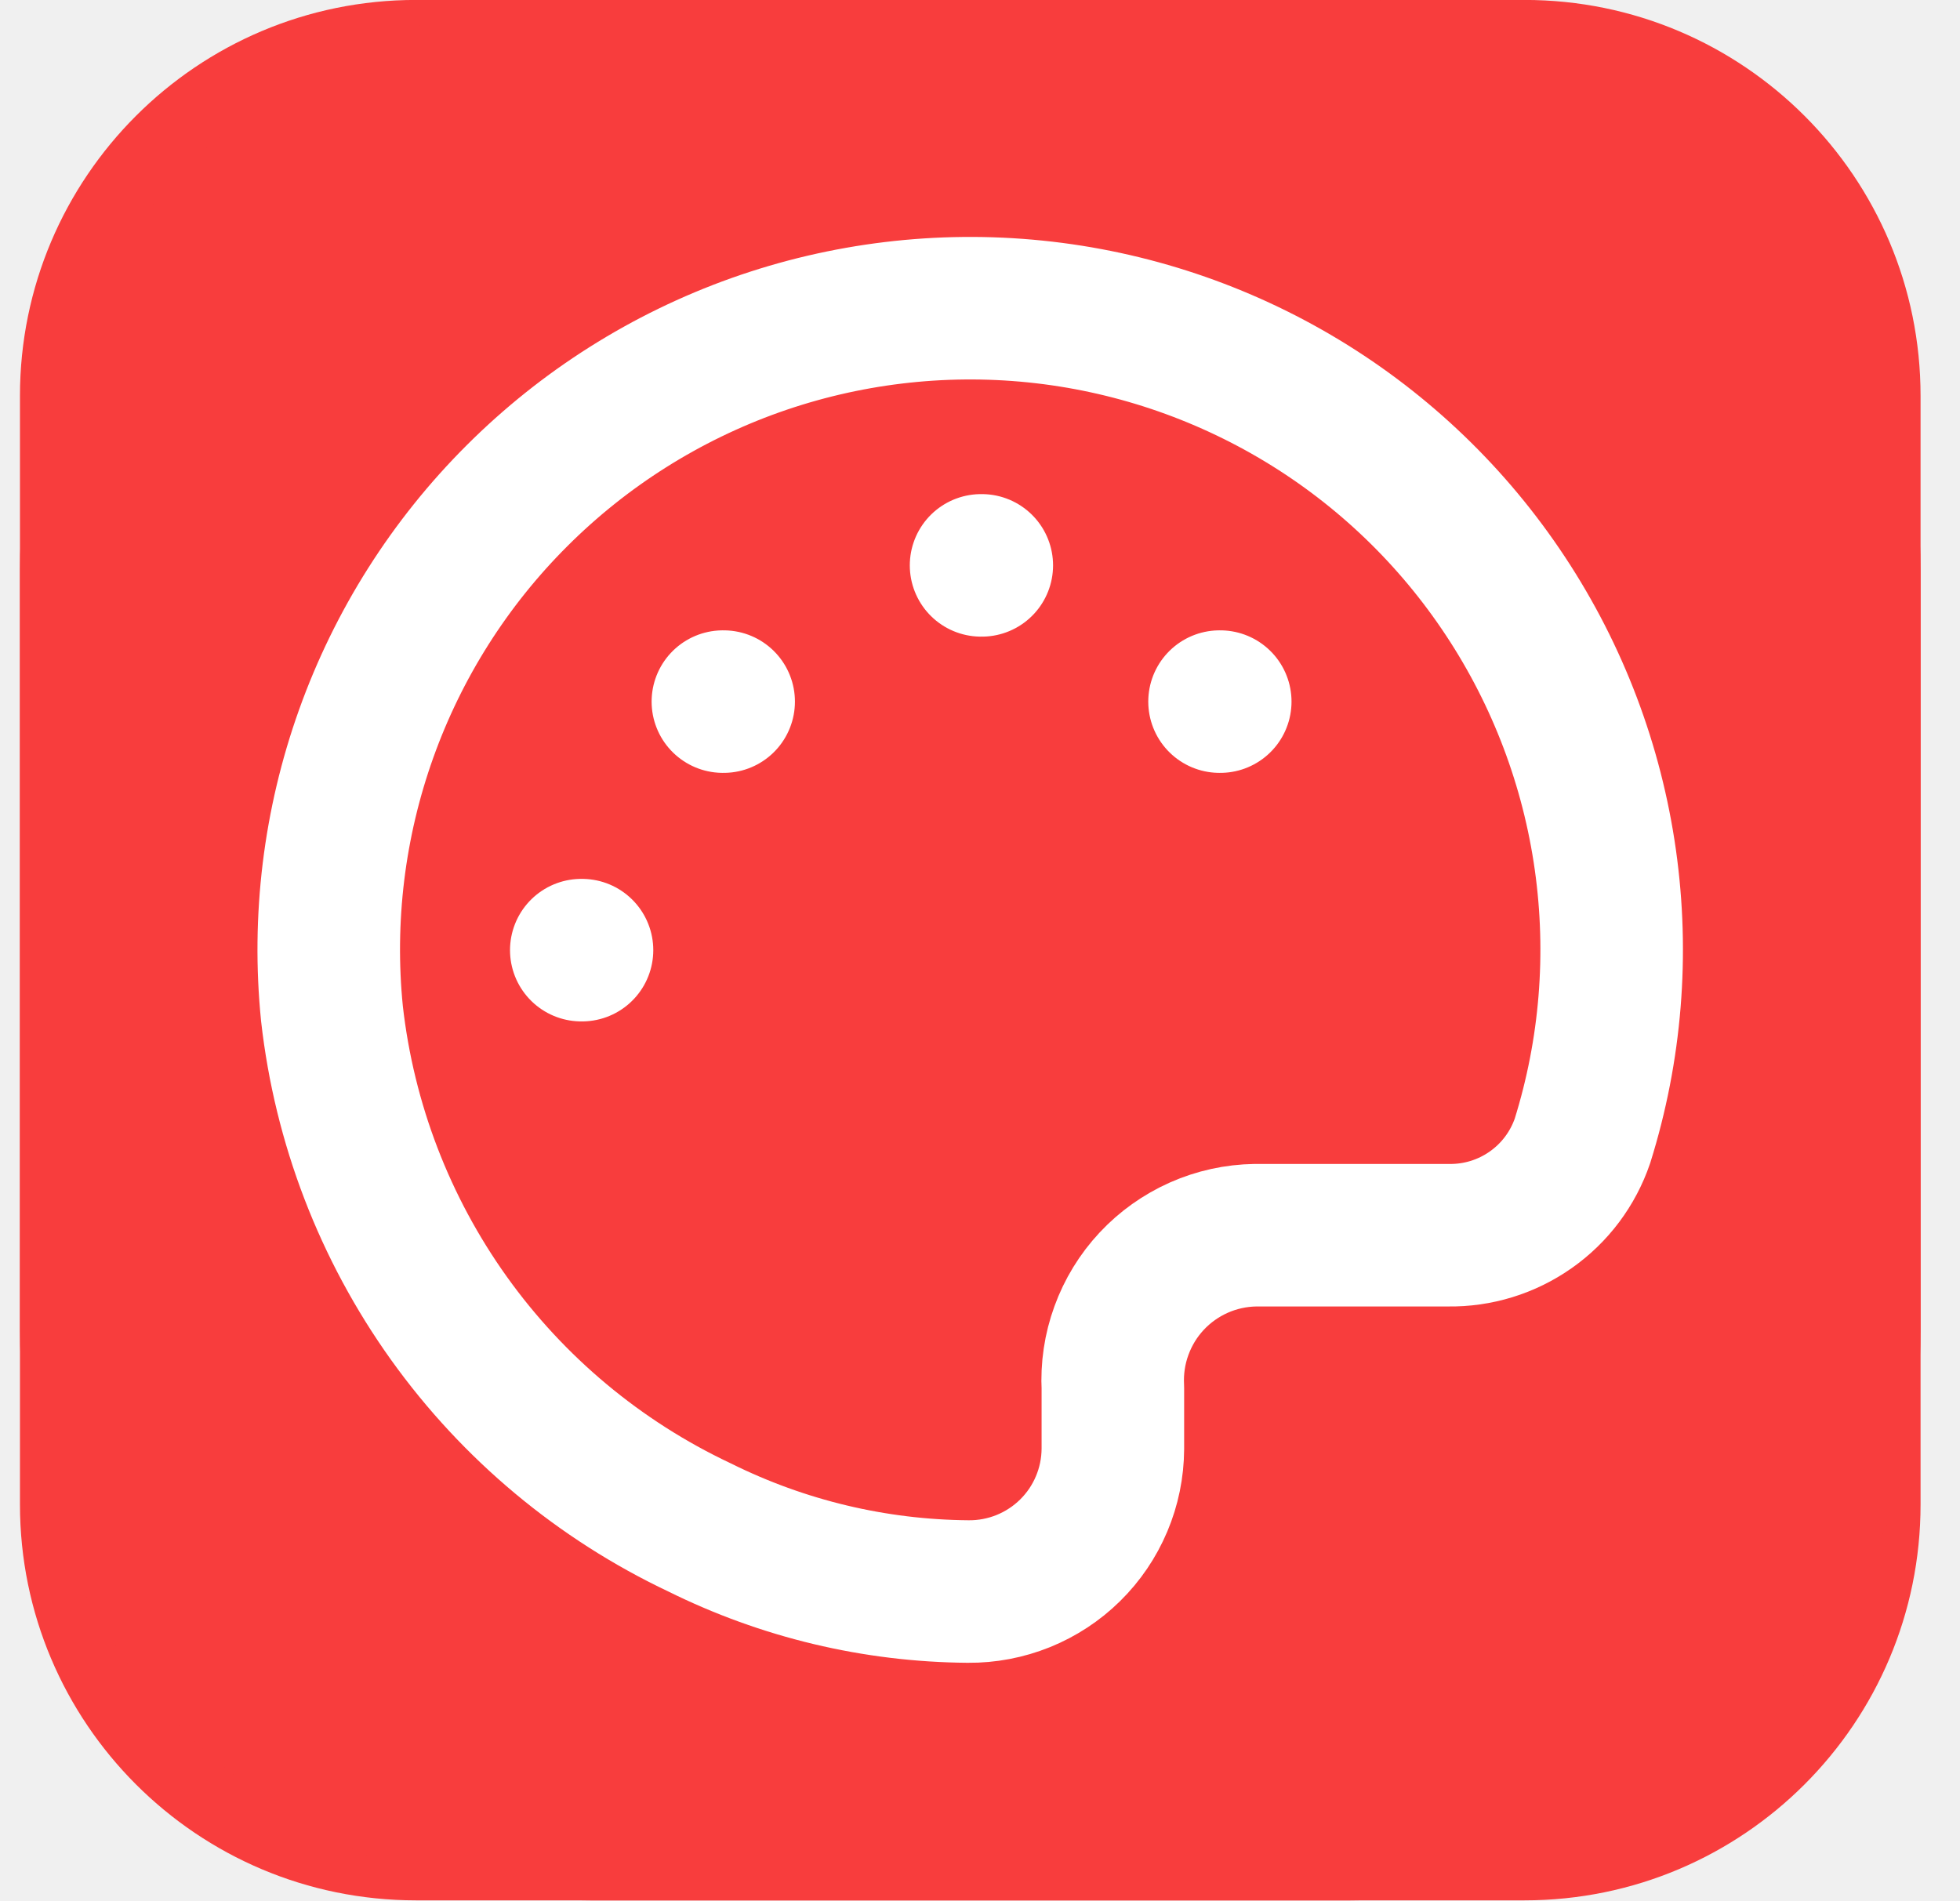
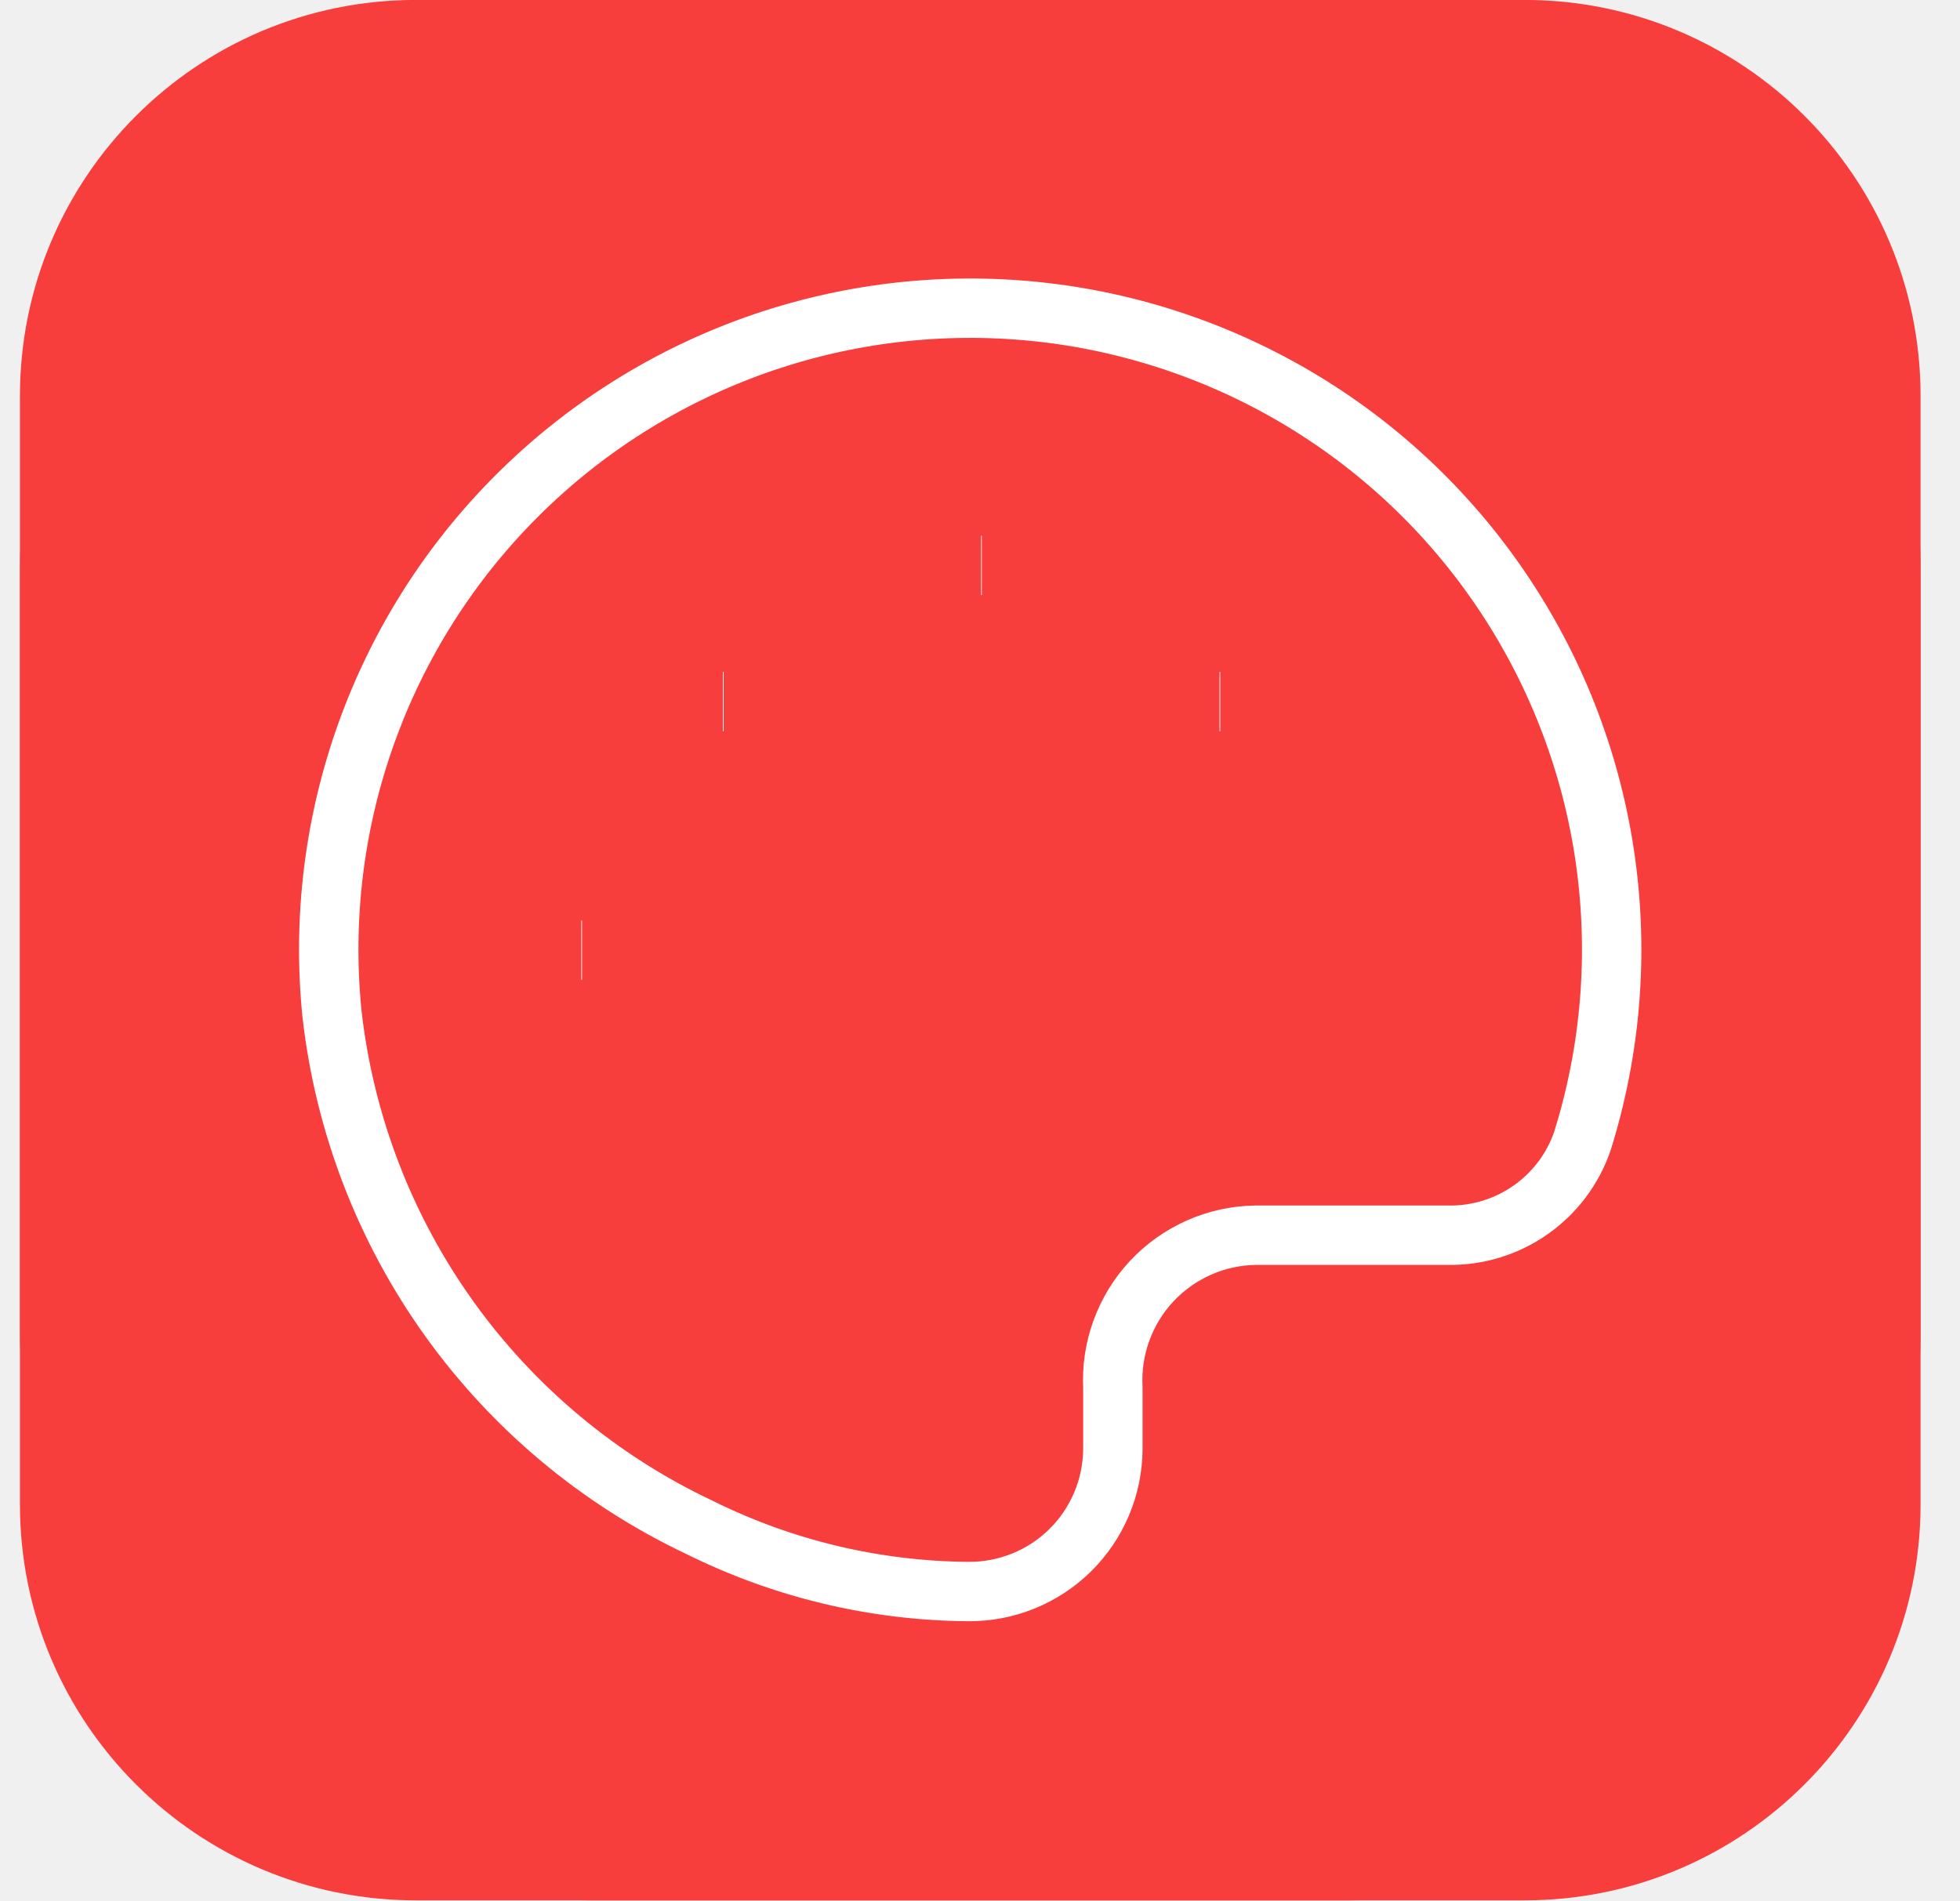
<svg xmlns="http://www.w3.org/2000/svg" width="33" height="32" viewBox="0 0 33 32" fill="none">
  <rect x="0.336" y="-0.001" width="32" height="32" rx="6.667" fill="#F83D3D" />
  <rect x="0.336" y="-0.001" width="32" height="32" rx="9.6" fill="#F83D3D" />
-   <path d="M16.518 9.52H16.53M20.533 11.814H20.545M12.171 11.814H12.184M9.787 15.999H9.799M21.137 20.799H24.384C24.881 20.807 25.367 20.657 25.773 20.371C26.179 20.086 26.484 19.679 26.644 19.209C27.122 17.68 27.253 16.065 27.029 14.479C26.805 12.893 26.231 11.377 25.349 10.041C24.467 8.704 23.299 7.58 21.929 6.751C20.559 5.922 19.022 5.407 17.429 5.245C15.836 5.083 14.226 5.277 12.717 5.813C11.209 6.35 9.838 7.215 8.705 8.347C7.571 9.478 6.704 10.847 6.165 12.355C5.626 13.863 5.429 15.472 5.589 17.066C5.797 18.916 6.475 20.682 7.558 22.197C8.641 23.711 10.094 24.924 11.777 25.719C13.184 26.418 14.73 26.787 16.3 26.799C16.618 26.802 16.933 26.742 17.228 26.623C17.522 26.504 17.791 26.328 18.017 26.105C18.244 25.882 18.424 25.616 18.547 25.324C18.671 25.031 18.735 24.717 18.737 24.399V23.371C18.72 23.043 18.768 22.715 18.881 22.406C18.993 22.097 19.166 21.814 19.39 21.574C19.614 21.334 19.884 21.142 20.185 21.008C20.485 20.875 20.809 20.804 21.137 20.799Z" stroke="white" stroke-width="2.4" stroke-linecap="round" stroke-linejoin="round" />
+   <path d="M16.518 9.52H16.53M20.533 11.814H20.545M12.171 11.814H12.184M9.787 15.999H9.799M21.137 20.799H24.384C24.881 20.807 25.367 20.657 25.773 20.371C26.179 20.086 26.484 19.679 26.644 19.209C27.122 17.68 27.253 16.065 27.029 14.479C26.805 12.893 26.231 11.377 25.349 10.041C24.467 8.704 23.299 7.58 21.929 6.751C20.559 5.922 19.022 5.407 17.429 5.245C15.836 5.083 14.226 5.277 12.717 5.813C11.209 6.35 9.838 7.215 8.705 8.347C7.571 9.478 6.704 10.847 6.165 12.355C5.626 13.863 5.429 15.472 5.589 17.066C5.797 18.916 6.475 20.682 7.558 22.197C8.641 23.711 10.094 24.924 11.777 25.719C13.184 26.418 14.73 26.787 16.3 26.799C16.618 26.802 16.933 26.742 17.228 26.623C17.522 26.504 17.791 26.328 18.017 26.105C18.244 25.882 18.424 25.616 18.547 25.324C18.671 25.031 18.735 24.717 18.737 24.399V23.371C18.72 23.043 18.768 22.715 18.881 22.406C18.993 22.097 19.166 21.814 19.39 21.574C19.614 21.334 19.884 21.142 20.185 21.008C20.485 20.875 20.809 20.804 21.137 20.799Z" stroke="white" strokeWidth="2.4" strokeLinecap="round" strokeLinejoin="round" />
</svg>
